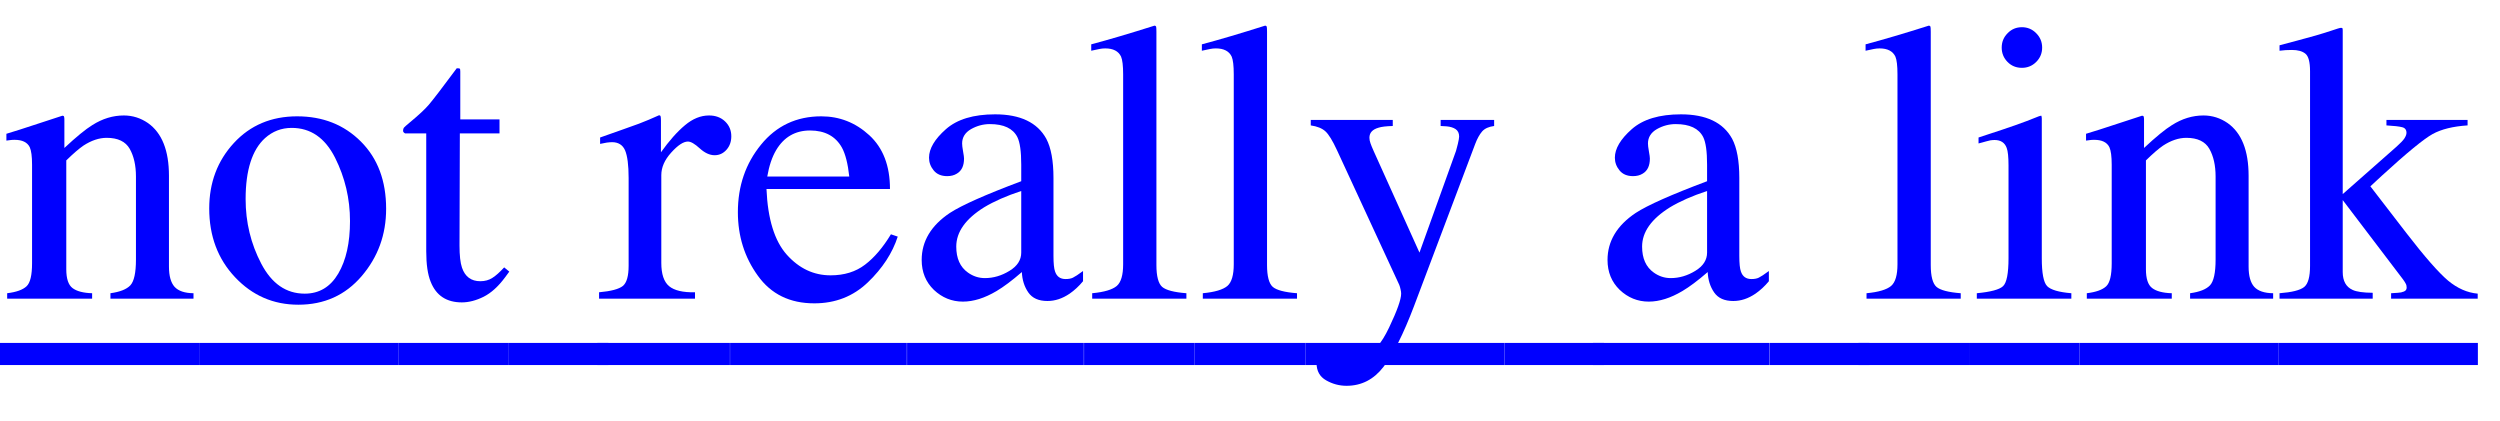
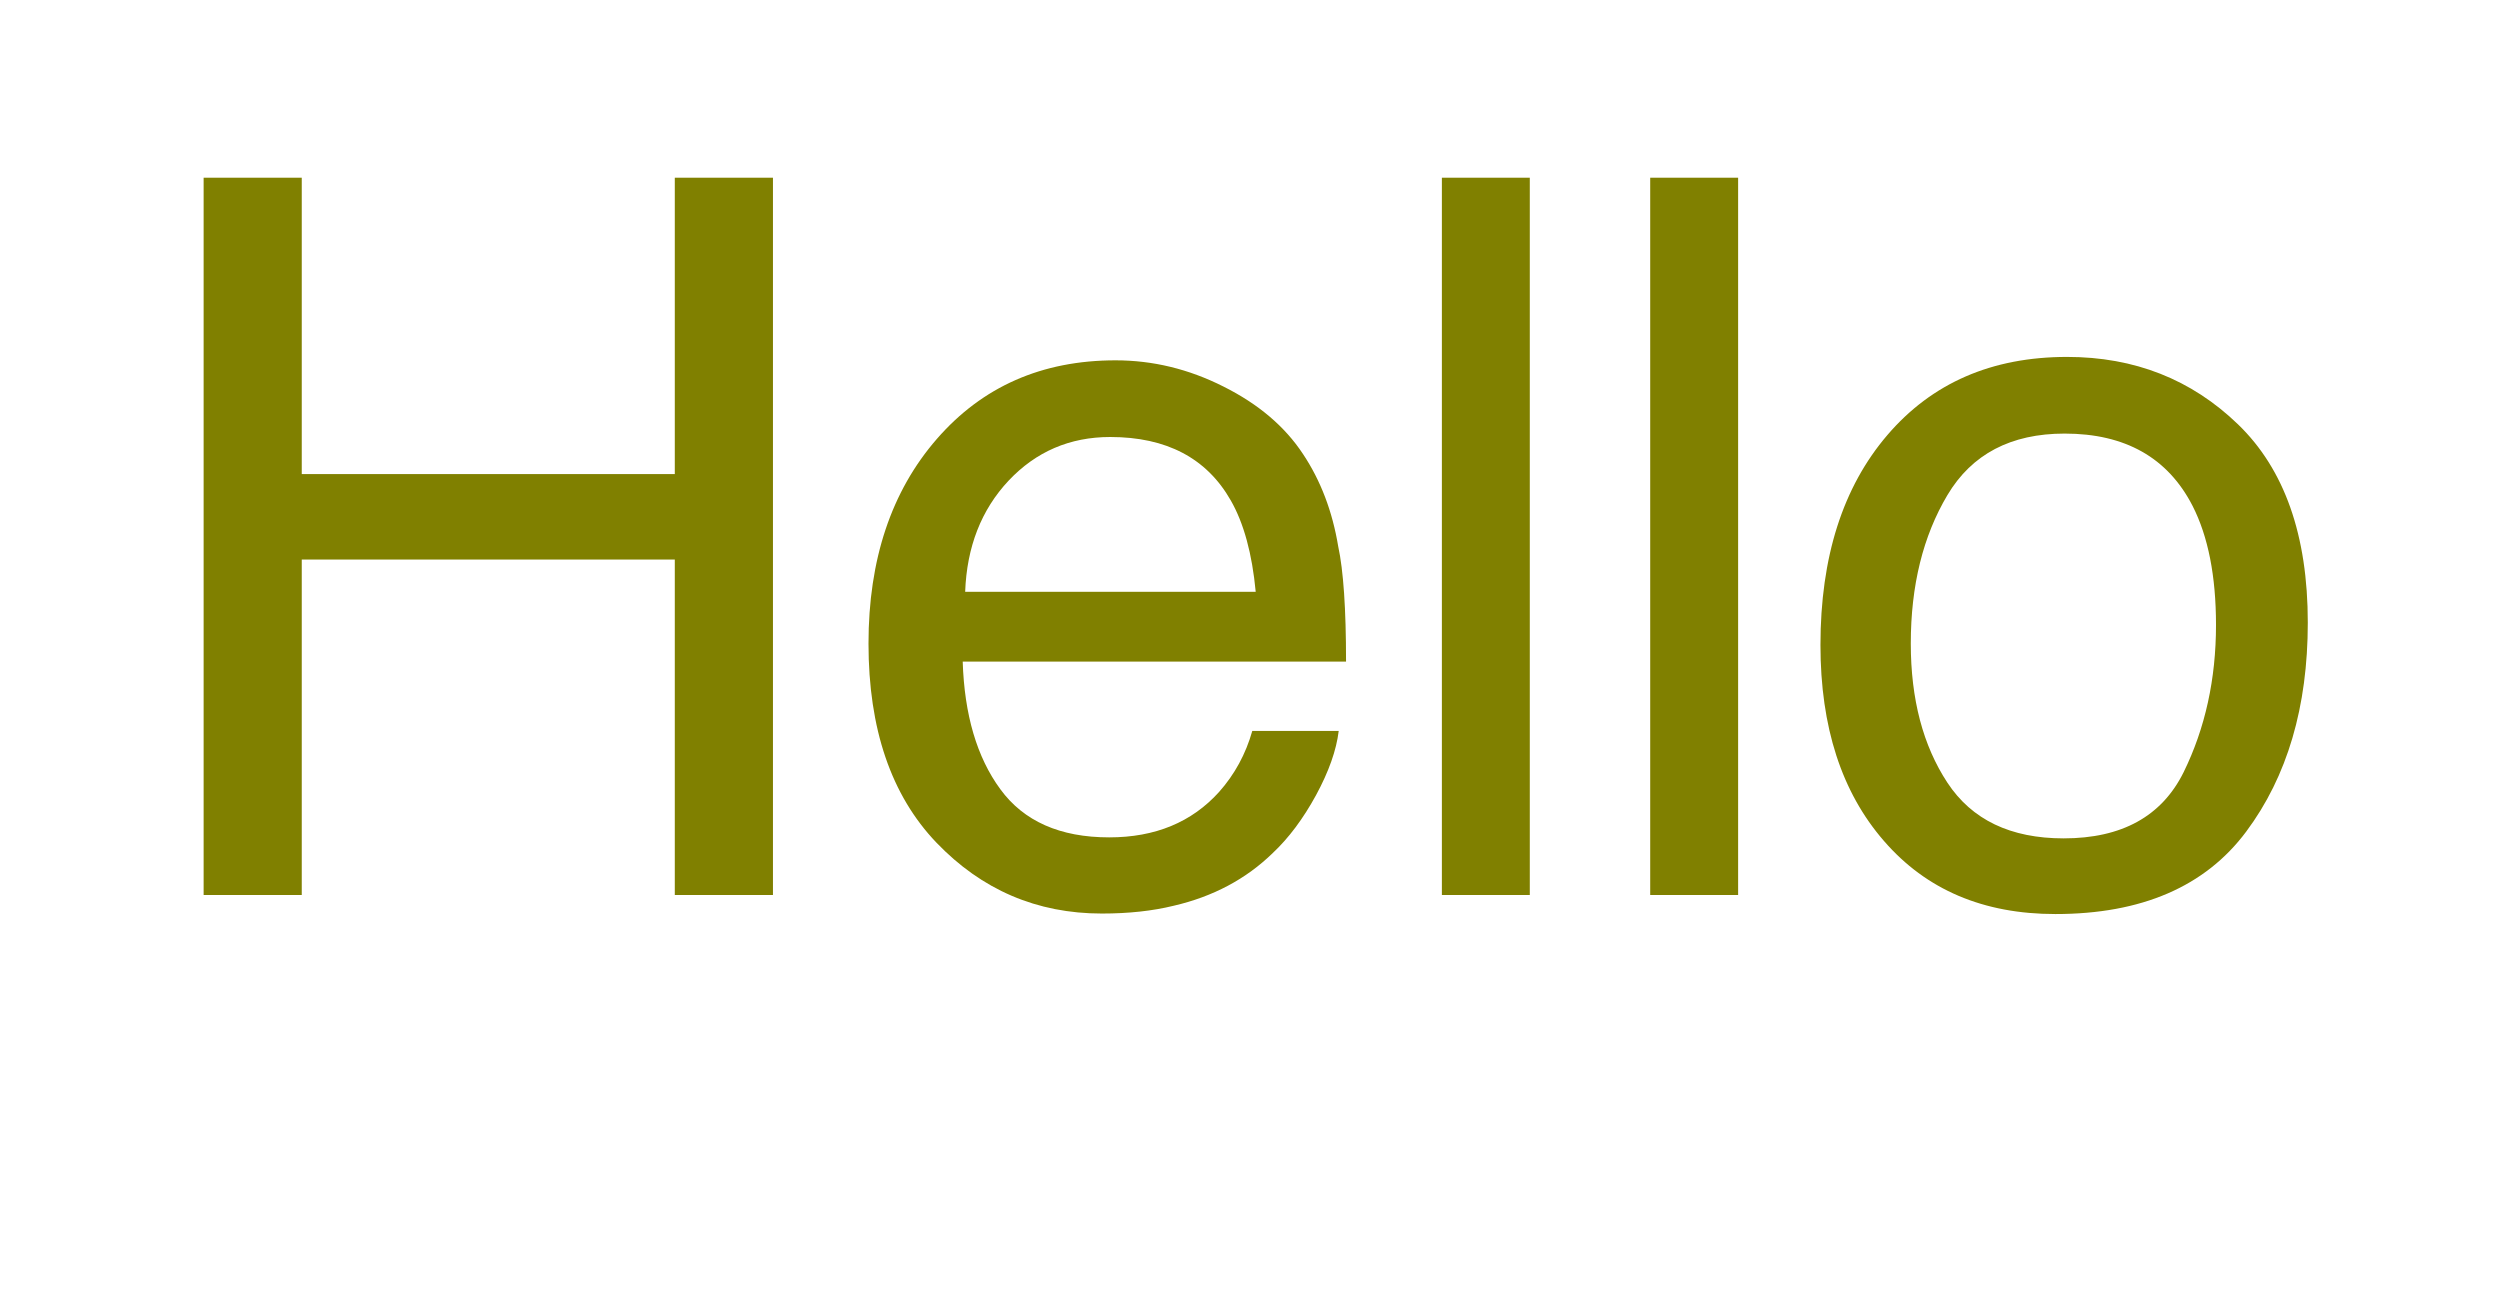
- <svg xmlns="http://www.w3.org/2000/svg" xmlns:xlink="http://www.w3.org/1999/xlink" width="113pt" height="19pt" viewBox="0 0 113 19" version="1.1">
+ <svg xmlns="http://www.w3.org/2000/svg" xmlns:xlink="http://www.w3.org/1999/xlink" width="60" height="31" viewBox="0 0 60 31" version="1.1">
  <defs>
    <g>
      <symbol overflow="visible" id="glyph0-0">
-         <path style="stroke:none;" d="M 0.035 -0.246 C 0.598 -0.289 0.969 -0.383 1.148 -0.527 C 1.328 -0.672 1.414 -0.992 1.414 -1.477 L 1.414 -10.281 C 1.414 -10.699 1.344 -10.961 1.203 -11.074 C 1.062 -11.188 0.859 -11.242 0.598 -11.242 C 0.484 -11.242 0.391 -11.238 0.309 -11.234 C 0.227 -11.227 0.133 -11.219 0.035 -11.207 L 0.035 -11.453 L 0.828 -11.664 C 1.43 -11.82 1.941 -11.969 2.363 -12.109 C 2.621 -12.199 2.773 -12.242 2.812 -12.242 C 2.848 -12.242 2.871 -12.234 2.879 -12.223 C 2.887 -12.207 2.891 -12.172 2.891 -12.121 L 2.891 -4.727 L 5.328 -6.875 C 5.504 -7.031 5.621 -7.156 5.684 -7.25 C 5.742 -7.344 5.773 -7.426 5.773 -7.496 C 5.773 -7.633 5.707 -7.719 5.578 -7.75 C 5.445 -7.785 5.211 -7.812 4.867 -7.832 L 4.867 -8.078 L 8.535 -8.078 L 8.535 -7.832 C 7.879 -7.789 7.352 -7.66 6.953 -7.441 C 6.555 -7.219 5.789 -6.594 4.656 -5.555 L 4.141 -5.078 L 5.766 -2.969 C 6.598 -1.891 7.227 -1.176 7.648 -0.82 C 8.07 -0.469 8.516 -0.27 8.992 -0.227 L 8.992 0 L 5.078 0 L 5.078 -0.246 L 5.387 -0.266 C 5.488 -0.27 5.578 -0.289 5.66 -0.324 C 5.742 -0.359 5.781 -0.418 5.781 -0.5 C 5.781 -0.566 5.77 -0.625 5.738 -0.68 C 5.711 -0.734 5.668 -0.801 5.617 -0.871 L 2.891 -4.457 L 2.891 -1.203 C 2.891 -0.801 3.039 -0.531 3.34 -0.395 C 3.516 -0.312 3.816 -0.27 4.246 -0.266 L 4.246 0 L 0.035 0 Z M 0.035 -0.246 " />
+         <path style="stroke:none;" d="" />
      </symbol>
      <symbol overflow="visible" id="glyph0-1">
-         <path style="stroke:none;" d="M 0.324 -0.246 C 0.742 -0.297 1.031 -0.402 1.199 -0.559 C 1.367 -0.715 1.449 -1.062 1.449 -1.602 L 1.449 -6.055 C 1.449 -6.43 1.414 -6.695 1.344 -6.848 C 1.234 -7.07 1.004 -7.18 0.66 -7.18 C 0.605 -7.18 0.551 -7.18 0.496 -7.172 C 0.441 -7.164 0.371 -7.156 0.289 -7.145 L 0.289 -7.453 C 0.531 -7.523 1.098 -7.703 1.996 -8 L 2.82 -8.27 C 2.863 -8.27 2.887 -8.258 2.895 -8.227 C 2.906 -8.195 2.91 -8.156 2.91 -8.102 L 2.91 -6.812 C 3.449 -7.316 3.871 -7.66 4.176 -7.848 C 4.633 -8.137 5.105 -8.281 5.598 -8.281 C 5.996 -8.281 6.359 -8.164 6.688 -7.938 C 7.32 -7.492 7.637 -6.695 7.637 -5.555 L 7.637 -1.449 C 7.637 -1.027 7.723 -0.723 7.891 -0.535 C 8.062 -0.348 8.348 -0.25 8.746 -0.246 L 8.746 0 L 4.992 0 L 4.992 -0.246 C 5.422 -0.305 5.719 -0.422 5.891 -0.602 C 6.059 -0.781 6.145 -1.168 6.145 -1.766 L 6.145 -5.52 C 6.145 -6.023 6.051 -6.441 5.863 -6.773 C 5.676 -7.102 5.328 -7.27 4.824 -7.27 C 4.48 -7.27 4.129 -7.152 3.77 -6.918 C 3.57 -6.781 3.312 -6.559 2.996 -6.25 L 2.996 -1.328 C 2.996 -0.906 3.09 -0.621 3.277 -0.48 C 3.465 -0.336 3.762 -0.258 4.164 -0.246 L 4.164 0 L 0.324 0 Z M 0.324 -0.246 " />
+         <path style="stroke:none;" d="M 9.406 -2.945 C 9.926 -4.004 10.184 -5.184 10.184 -6.48 C 10.184 -7.652 9.996 -8.605 9.621 -9.34 C 9.027 -10.496 8.004 -11.074 6.551 -11.074 C 5.262 -11.074 4.324 -10.582 3.738 -9.598 C 3.152 -8.613 2.859 -7.426 2.859 -6.035 C 2.859 -4.699 3.152 -3.586 3.738 -2.695 C 4.324 -1.805 5.254 -1.359 6.527 -1.359 C 7.926 -1.359 8.883 -1.891 9.406 -2.945 Z M 10.711 -11.297 C 11.828 -10.219 12.387 -8.633 12.387 -6.539 C 12.387 -4.516 11.895 -2.844 10.91 -1.523 C 9.926 -0.203 8.398 0.457 6.328 0.457 C 4.602 0.457 3.23 -0.125 2.215 -1.297 C 1.199 -2.465 0.691 -4.031 0.691 -6 C 0.691 -8.109 1.227 -9.789 2.297 -11.039 C 3.367 -12.289 4.805 -12.914 6.609 -12.914 C 8.227 -12.914 9.594 -12.375 10.711 -11.297 Z " />
      </symbol>
      <symbol overflow="visible" id="glyph0-2">
-         <path style="stroke:none;" d="M 1.742 -11.996 C 1.918 -12.18 2.133 -12.27 2.391 -12.27 C 2.641 -12.27 2.859 -12.18 3.035 -12 C 3.215 -11.82 3.305 -11.605 3.305 -11.348 C 3.305 -11.094 3.215 -10.879 3.035 -10.699 C 2.859 -10.523 2.641 -10.434 2.391 -10.434 C 2.133 -10.434 1.914 -10.523 1.742 -10.699 C 1.566 -10.879 1.477 -11.094 1.477 -11.348 C 1.477 -11.598 1.562 -11.816 1.742 -11.996 Z M 0.352 -0.246 C 0.977 -0.305 1.375 -0.41 1.539 -0.566 C 1.703 -0.723 1.785 -1.141 1.785 -1.828 L 1.785 -6.02 C 1.785 -6.402 1.758 -6.664 1.703 -6.812 C 1.617 -7.051 1.434 -7.172 1.152 -7.172 C 1.086 -7.172 1.023 -7.164 0.961 -7.156 C 0.898 -7.145 0.723 -7.094 0.43 -7.016 L 0.43 -7.285 L 0.809 -7.41 C 1.836 -7.742 2.547 -7.996 2.953 -8.164 C 3.117 -8.234 3.223 -8.27 3.27 -8.27 C 3.281 -8.23 3.289 -8.188 3.289 -8.141 L 3.289 -1.828 C 3.289 -1.16 3.367 -0.742 3.527 -0.57 C 3.688 -0.402 4.055 -0.293 4.625 -0.246 L 4.625 0 L 0.352 0 Z M 0.352 -0.246 " />
+         <path style="stroke:none;" d="M 1.605 -17.215 L 3.715 -17.215 L 3.715 0 L 1.605 0 Z " />
      </symbol>
      <symbol overflow="visible" id="glyph0-3">
-         <path style="stroke:none;" d="M 0.367 -0.246 C 0.914 -0.297 1.281 -0.41 1.477 -0.574 C 1.672 -0.742 1.766 -1.07 1.766 -1.555 L 1.766 -10.141 C 1.766 -10.527 1.734 -10.797 1.672 -10.941 C 1.555 -11.188 1.316 -11.312 0.957 -11.312 C 0.875 -11.312 0.785 -11.305 0.691 -11.285 C 0.594 -11.266 0.473 -11.242 0.324 -11.207 L 0.324 -11.496 C 1.117 -11.707 2.07 -11.988 3.18 -12.34 C 3.223 -12.34 3.246 -12.32 3.258 -12.289 C 3.266 -12.254 3.27 -12.176 3.27 -12.059 L 3.27 -1.52 C 3.27 -1.012 3.359 -0.68 3.531 -0.531 C 3.707 -0.383 4.07 -0.289 4.625 -0.246 L 4.625 0 L 0.367 0 Z M 0.367 -0.246 " />
+         <path style="stroke:none;" d="M 9.363 -12.203 C 10.199 -11.785 10.836 -11.246 11.273 -10.582 C 11.695 -9.949 11.977 -9.211 12.117 -8.367 C 12.242 -7.789 12.305 -6.867 12.305 -5.602 L 3.105 -5.602 C 3.145 -4.328 3.445 -3.305 4.008 -2.539 C 4.57 -1.77 5.441 -1.383 6.621 -1.383 C 7.723 -1.383 8.602 -1.746 9.258 -2.473 C 9.633 -2.895 9.898 -3.383 10.055 -3.938 L 12.129 -3.938 C 12.074 -3.477 11.891 -2.961 11.586 -2.398 C 11.277 -1.832 10.93 -1.367 10.547 -1.008 C 9.906 -0.383 9.113 0.039 8.168 0.258 C 7.66 0.383 7.086 0.445 6.445 0.445 C 4.883 0.445 3.559 -0.125 2.473 -1.258 C 1.387 -2.395 0.844 -3.988 0.844 -6.035 C 0.844 -8.051 1.391 -9.688 2.484 -10.945 C 3.578 -12.203 5.008 -12.832 6.773 -12.832 C 7.664 -12.832 8.527 -12.625 9.363 -12.203 Z M 10.137 -7.277 C 10.051 -8.191 9.852 -8.922 9.539 -9.469 C 8.961 -10.484 7.996 -10.992 6.645 -10.992 C 5.676 -10.992 4.863 -10.641 4.207 -9.945 C 3.551 -9.246 3.203 -8.355 3.164 -7.277 Z " />
      </symbol>
      <symbol overflow="visible" id="glyph0-4">
-         <path style="stroke:none;" d="" />
-       </symbol>
-       <symbol overflow="visible" id="glyph0-5">
-         <path style="stroke:none;" d="M 5.16 -4.867 C 4.484 -4.645 3.93 -4.398 3.488 -4.133 C 2.645 -3.609 2.223 -3.016 2.223 -2.355 C 2.223 -1.82 2.398 -1.43 2.75 -1.18 C 2.98 -1.016 3.234 -0.93 3.516 -0.93 C 3.902 -0.93 4.273 -1.039 4.629 -1.258 C 4.984 -1.473 5.16 -1.75 5.16 -2.082 Z M 1.934 -3.875 C 2.473 -4.227 3.547 -4.703 5.16 -5.309 L 5.16 -6.055 C 5.16 -6.652 5.102 -7.07 4.984 -7.305 C 4.785 -7.695 4.371 -7.891 3.742 -7.891 C 3.445 -7.891 3.16 -7.816 2.891 -7.664 C 2.621 -7.508 2.488 -7.289 2.488 -7.016 C 2.488 -6.945 2.5 -6.824 2.531 -6.656 C 2.562 -6.492 2.574 -6.383 2.574 -6.336 C 2.574 -6.008 2.469 -5.781 2.25 -5.652 C 2.125 -5.574 1.98 -5.539 1.812 -5.539 C 1.547 -5.539 1.344 -5.625 1.203 -5.797 C 1.062 -5.969 0.992 -6.16 0.992 -6.371 C 0.992 -6.781 1.246 -7.211 1.754 -7.66 C 2.262 -8.109 3.004 -8.332 3.98 -8.332 C 5.117 -8.332 5.891 -7.961 6.293 -7.227 C 6.508 -6.82 6.617 -6.23 6.617 -5.457 L 6.617 -1.934 C 6.617 -1.594 6.641 -1.359 6.688 -1.23 C 6.766 -1 6.922 -0.887 7.164 -0.887 C 7.297 -0.887 7.41 -0.906 7.496 -0.949 C 7.586 -0.992 7.738 -1.09 7.953 -1.25 L 7.953 -0.789 C 7.766 -0.562 7.562 -0.375 7.348 -0.227 C 7.02 -0.004 6.688 0.105 6.344 0.105 C 5.945 0.105 5.66 -0.023 5.48 -0.281 C 5.301 -0.539 5.203 -0.848 5.188 -1.203 C 4.742 -0.816 4.359 -0.531 4.043 -0.344 C 3.508 -0.027 3.004 0.133 2.523 0.133 C 2.02 0.133 1.582 -0.047 1.211 -0.398 C 0.844 -0.754 0.66 -1.203 0.66 -1.75 C 0.66 -2.598 1.086 -3.309 1.934 -3.875 Z M 1.934 -3.875 " />
-       </symbol>
-       <symbol overflow="visible" id="glyph0-6">
-         <path style="stroke:none;" d="M 0.246 -8.078 L 3.953 -8.078 L 3.953 -7.805 C 3.66 -7.797 3.445 -7.773 3.305 -7.727 C 3.035 -7.648 2.898 -7.5 2.898 -7.277 C 2.898 -7.195 2.914 -7.113 2.945 -7.027 C 2.973 -6.941 3.027 -6.812 3.102 -6.645 L 5.16 -2.082 L 6.812 -6.68 C 6.828 -6.727 6.855 -6.832 6.895 -6.996 C 6.934 -7.16 6.953 -7.273 6.953 -7.328 C 6.953 -7.48 6.898 -7.594 6.793 -7.664 C 6.688 -7.734 6.555 -7.773 6.391 -7.789 L 6.117 -7.805 L 6.117 -8.078 L 8.535 -8.078 L 8.535 -7.805 C 8.293 -7.773 8.113 -7.695 7.992 -7.559 C 7.875 -7.422 7.77 -7.234 7.68 -6.996 L 4.914 0.336 C 4.434 1.602 3.973 2.516 3.531 3.086 C 3.094 3.652 2.539 3.938 1.863 3.938 C 1.535 3.938 1.227 3.855 0.941 3.691 C 0.652 3.527 0.508 3.266 0.508 2.91 C 0.508 2.676 0.598 2.484 0.77 2.332 C 0.941 2.184 1.16 2.109 1.422 2.109 C 1.574 2.109 1.805 2.164 2.105 2.277 C 2.406 2.387 2.621 2.445 2.75 2.445 C 3.078 2.445 3.426 2.062 3.789 1.301 C 4.152 0.539 4.332 0.031 4.332 -0.227 C 4.332 -0.281 4.324 -0.344 4.305 -0.422 C 4.289 -0.5 4.27 -0.566 4.246 -0.625 L 1.434 -6.707 C 1.234 -7.141 1.059 -7.426 0.91 -7.562 C 0.762 -7.699 0.539 -7.789 0.246 -7.832 Z M 0.246 -8.078 " />
-       </symbol>
-       <symbol overflow="visible" id="glyph0-7">
-         <path style="stroke:none;" d="M 6.293 -7.387 C 6.914 -6.816 7.227 -6.008 7.227 -4.957 L 1.645 -4.957 C 1.703 -3.598 2.008 -2.609 2.566 -1.984 C 3.125 -1.363 3.781 -1.055 4.543 -1.055 C 5.16 -1.055 5.68 -1.215 6.102 -1.539 C 6.523 -1.859 6.91 -2.316 7.27 -2.91 L 7.578 -2.805 C 7.336 -2.059 6.887 -1.371 6.227 -0.738 C 5.566 -0.105 4.762 0.211 3.805 0.211 C 2.703 0.211 1.852 -0.203 1.254 -1.039 C 0.652 -1.871 0.352 -2.828 0.352 -3.91 C 0.352 -5.09 0.699 -6.105 1.398 -6.961 C 2.094 -7.816 3.004 -8.242 4.121 -8.242 C 4.949 -8.242 5.672 -7.957 6.293 -7.387 Z M 2.082 -6.715 C 1.895 -6.398 1.762 -6 1.68 -5.52 L 5.387 -5.52 C 5.324 -6.105 5.211 -6.543 5.055 -6.828 C 4.766 -7.344 4.285 -7.602 3.613 -7.602 C 2.945 -7.602 2.434 -7.305 2.082 -6.715 Z M 2.082 -6.715 " />
-       </symbol>
-       <symbol overflow="visible" id="glyph0-8">
-         <path style="stroke:none;" d="M 0.078 -0.289 C 0.617 -0.336 0.977 -0.434 1.152 -0.574 C 1.328 -0.719 1.414 -1.023 1.414 -1.492 L 1.414 -5.457 C 1.414 -6.039 1.359 -6.453 1.254 -6.703 C 1.145 -6.953 0.945 -7.074 0.66 -7.074 C 0.602 -7.074 0.523 -7.066 0.426 -7.055 C 0.328 -7.039 0.227 -7.02 0.125 -6.996 L 0.125 -7.285 C 0.457 -7.402 0.801 -7.523 1.152 -7.648 C 1.504 -7.77 1.746 -7.859 1.883 -7.91 C 2.176 -8.023 2.477 -8.148 2.785 -8.289 C 2.828 -8.289 2.852 -8.273 2.859 -8.242 C 2.867 -8.215 2.875 -8.152 2.875 -8.059 L 2.875 -6.617 C 3.25 -7.141 3.609 -7.547 3.961 -7.84 C 4.309 -8.133 4.672 -8.281 5.047 -8.281 C 5.344 -8.281 5.586 -8.191 5.773 -8.012 C 5.961 -7.832 6.055 -7.609 6.055 -7.34 C 6.055 -7.098 5.984 -6.898 5.84 -6.734 C 5.695 -6.57 5.516 -6.484 5.301 -6.484 C 5.078 -6.484 4.852 -6.59 4.629 -6.793 C 4.402 -7 4.227 -7.102 4.094 -7.102 C 3.891 -7.102 3.641 -6.938 3.34 -6.605 C 3.039 -6.273 2.891 -5.934 2.891 -5.582 L 2.891 -1.617 C 2.891 -1.113 3.008 -0.762 3.242 -0.566 C 3.477 -0.371 3.867 -0.277 4.414 -0.289 L 4.414 0 L 0.078 0 Z M 0.078 -0.289 " />
-       </symbol>
-       <symbol overflow="visible" id="glyph0-9">
-         <path style="stroke:none;" d="M 4.578 -8.102 L 4.578 -7.469 L 2.785 -7.469 L 2.77 -2.406 C 2.77 -1.961 2.805 -1.625 2.883 -1.398 C 3.023 -0.992 3.297 -0.789 3.711 -0.789 C 3.922 -0.789 4.102 -0.84 4.258 -0.941 C 4.414 -1.039 4.59 -1.199 4.789 -1.414 L 5.02 -1.223 L 4.824 -0.957 C 4.52 -0.547 4.199 -0.258 3.859 -0.086 C 3.52 0.082 3.191 0.168 2.875 0.168 C 2.184 0.168 1.715 -0.141 1.469 -0.758 C 1.332 -1.09 1.266 -1.555 1.266 -2.145 L 1.266 -7.469 L 0.309 -7.469 C 0.277 -7.488 0.258 -7.508 0.242 -7.523 C 0.227 -7.539 0.219 -7.562 0.219 -7.594 C 0.219 -7.652 0.234 -7.699 0.258 -7.73 C 0.285 -7.762 0.367 -7.836 0.508 -7.953 C 0.914 -8.289 1.207 -8.559 1.383 -8.766 C 1.562 -8.977 1.984 -9.523 2.645 -10.414 C 2.723 -10.414 2.766 -10.41 2.781 -10.398 C 2.797 -10.387 2.805 -10.344 2.805 -10.266 L 2.805 -8.102 Z M 4.578 -8.102 " />
-       </symbol>
-       <symbol overflow="visible" id="glyph0-10">
-         <path style="stroke:none;" d="M 1.57 -7.035 C 2.312 -7.84 3.266 -8.242 4.43 -8.242 C 5.59 -8.242 6.551 -7.863 7.312 -7.102 C 8.074 -6.34 8.453 -5.328 8.453 -4.062 C 8.453 -2.895 8.086 -1.883 7.348 -1.02 C 6.609 -0.156 5.656 0.273 4.484 0.273 C 3.359 0.273 2.406 -0.141 1.625 -0.969 C 0.848 -1.793 0.457 -2.828 0.457 -4.078 C 0.457 -5.242 0.828 -6.23 1.57 -7.035 Z M 2.98 -7.258 C 2.395 -6.727 2.102 -5.805 2.102 -4.5 C 2.102 -3.457 2.336 -2.484 2.809 -1.582 C 3.281 -0.68 3.934 -0.227 4.773 -0.227 C 5.43 -0.227 5.934 -0.531 6.289 -1.133 C 6.645 -1.738 6.82 -2.527 6.82 -3.508 C 6.82 -4.52 6.594 -5.477 6.145 -6.371 C 5.691 -7.27 5.039 -7.719 4.184 -7.719 C 3.719 -7.719 3.32 -7.562 2.98 -7.258 Z M 2.98 -7.258 " />
+         <path style="stroke:none;" d="M 1.887 -17.215 L 4.242 -17.215 L 4.242 -10.102 L 13.195 -10.102 L 13.195 -17.215 L 15.551 -17.215 L 15.551 0 L 13.195 0 L 13.195 -8.051 L 4.242 -8.051 L 4.242 0 L 1.887 0 Z " />
      </symbol>
    </g>
  </defs>
-   <g id="surface4242">
-     <g style="fill:rgb(0%,0%,100%);fill-opacity:1;">
-       <use xlink:href="#glyph0-0" x="103" y="13.5" />
+   <g id="surface6494">
+     <g style="fill:rgb(50.196%,50.196%,0%);fill-opacity:1;">
+       <use xlink:href="#glyph0-1" x="43" y="21.48" />
    </g>
-     <path style=" stroke:none;fill-rule:nonzero;fill:rgb(0%,0%,100%);fill-opacity:1;" d="M 103 15.5 L 112 15.5 L 112 16.5 L 103 16.5 Z M 103 15.5 " />
-     <g style="fill:rgb(0%,0%,100%);fill-opacity:1;">
-       <use xlink:href="#glyph0-1" x="94" y="13.5" />
+     <g style="fill:rgb(50.196%,50.196%,0%);fill-opacity:1;">
+       <use xlink:href="#glyph0-2" x="38" y="21.48" />
    </g>
-     <path style=" stroke:none;fill-rule:nonzero;fill:rgb(0%,0%,100%);fill-opacity:1;" d="M 94 15.5 L 103 15.5 L 103 16.5 L 94 16.5 Z M 94 15.5 " />
-     <g style="fill:rgb(0%,0%,100%);fill-opacity:1;">
-       <use xlink:href="#glyph0-2" x="89" y="13.5" />
+     <g style="fill:rgb(50.196%,50.196%,0%);fill-opacity:1;">
+       <use xlink:href="#glyph0-2" x="33" y="21.48" />
    </g>
-     <path style=" stroke:none;fill-rule:nonzero;fill:rgb(0%,0%,100%);fill-opacity:1;" d="M 89 15.5 L 94 15.5 L 94 16.5 L 89 16.5 Z M 89 15.5 " />
-     <g style="fill:rgb(0%,0%,100%);fill-opacity:1;">
-       <use xlink:href="#glyph0-3" x="84" y="13.5" />
+     <g style="fill:rgb(50.196%,50.196%,0%);fill-opacity:1;">
+       <use xlink:href="#glyph0-3" x="20" y="21.48" />
    </g>
-     <path style=" stroke:none;fill-rule:nonzero;fill:rgb(0%,0%,100%);fill-opacity:1;" d="M 84 15.5 L 89 15.5 L 89 16.5 L 84 16.5 Z M 84 15.5 " />
-     <g style="fill:rgb(0%,0%,100%);fill-opacity:1;">
-       <use xlink:href="#glyph0-4" x="80" y="13.5" />
+     <g style="fill:rgb(50.196%,50.196%,0%);fill-opacity:1;">
+       <use xlink:href="#glyph0-4" x="3" y="21.48" />
    </g>
-     <path style=" stroke:none;fill-rule:nonzero;fill:rgb(0%,0%,100%);fill-opacity:1;" d="M 80 15.5 L 84.5 15.5 L 84.5 16.5 L 80 16.5 Z M 80 15.5 " />
-     <g style="fill:rgb(0%,0%,100%);fill-opacity:1;">
-       <use xlink:href="#glyph0-5" x="72" y="13.5" />
-     </g>
-     <path style=" stroke:none;fill-rule:nonzero;fill:rgb(0%,0%,100%);fill-opacity:1;" d="M 72 15.5 L 79.988 15.5 L 79.988 16.5 L 72 16.5 Z M 72 15.5 " />
-     <g style="fill:rgb(0%,0%,100%);fill-opacity:1;">
-       <use xlink:href="#glyph0-4" x="68" y="13.5" />
-     </g>
-     <path style=" stroke:none;fill-rule:nonzero;fill:rgb(0%,0%,100%);fill-opacity:1;" d="M 68 15.5 L 72.5 15.5 L 72.5 16.5 L 68 16.5 Z M 68 15.5 " />
-     <g style="fill:rgb(0%,0%,100%);fill-opacity:1;">
-       <use xlink:href="#glyph0-6" x="59" y="13.5" />
-     </g>
-     <path style=" stroke:none;fill-rule:nonzero;fill:rgb(0%,0%,100%);fill-opacity:1;" d="M 59 15.5 L 68 15.5 L 68 16.5 L 59 16.5 Z M 59 15.5 " />
-     <g style="fill:rgb(0%,0%,100%);fill-opacity:1;">
-       <use xlink:href="#glyph0-3" x="54" y="13.5" />
-     </g>
-     <path style=" stroke:none;fill-rule:nonzero;fill:rgb(0%,0%,100%);fill-opacity:1;" d="M 54 15.5 L 59 15.5 L 59 16.5 L 54 16.5 Z M 54 15.5 " />
-     <g style="fill:rgb(0%,0%,100%);fill-opacity:1;">
-       <use xlink:href="#glyph0-3" x="49" y="13.5" />
-     </g>
-     <path style=" stroke:none;fill-rule:nonzero;fill:rgb(0%,0%,100%);fill-opacity:1;" d="M 49 15.5 L 54 15.5 L 54 16.5 L 49 16.5 Z M 49 15.5 " />
-     <g style="fill:rgb(0%,0%,100%);fill-opacity:1;">
-       <use xlink:href="#glyph0-5" x="41" y="13.5" />
-     </g>
-     <path style=" stroke:none;fill-rule:nonzero;fill:rgb(0%,0%,100%);fill-opacity:1;" d="M 41 15.5 L 48.988 15.5 L 48.988 16.5 L 41 16.5 Z M 41 15.5 " />
-     <g style="fill:rgb(0%,0%,100%);fill-opacity:1;">
-       <use xlink:href="#glyph0-7" x="33" y="13.5" />
-     </g>
-     <path style=" stroke:none;fill-rule:nonzero;fill:rgb(0%,0%,100%);fill-opacity:1;" d="M 33 15.5 L 40.988 15.5 L 40.988 16.5 L 33 16.5 Z M 33 15.5 " />
-     <g style="fill:rgb(0%,0%,100%);fill-opacity:1;">
-       <use xlink:href="#glyph0-8" x="27" y="13.5" />
-     </g>
-     <path style=" stroke:none;fill-rule:nonzero;fill:rgb(0%,0%,100%);fill-opacity:1;" d="M 27 15.5 L 32.992 15.5 L 32.992 16.5 L 27 16.5 Z M 27 15.5 " />
-     <g style="fill:rgb(0%,0%,100%);fill-opacity:1;">
-       <use xlink:href="#glyph0-4" x="23" y="13.5" />
-     </g>
-     <path style=" stroke:none;fill-rule:nonzero;fill:rgb(0%,0%,100%);fill-opacity:1;" d="M 23 15.5 L 27.5 15.5 L 27.5 16.5 L 23 16.5 Z M 23 15.5 " />
-     <g style="fill:rgb(0%,0%,100%);fill-opacity:1;">
-       <use xlink:href="#glyph0-9" x="18" y="13.5" />
-     </g>
-     <path style=" stroke:none;fill-rule:nonzero;fill:rgb(0%,0%,100%);fill-opacity:1;" d="M 18 15.5 L 23 15.5 L 23 16.5 L 18 16.5 Z M 18 15.5 " />
-     <g style="fill:rgb(0%,0%,100%);fill-opacity:1;">
-       <use xlink:href="#glyph0-10" x="9" y="13.5" />
-     </g>
-     <path style=" stroke:none;fill-rule:nonzero;fill:rgb(0%,0%,100%);fill-opacity:1;" d="M 9 15.5 L 18 15.5 L 18 16.5 L 9 16.5 Z M 9 15.5 " />
-     <g style="fill:rgb(0%,0%,100%);fill-opacity:1;">
-       <use xlink:href="#glyph0-1" x="0" y="13.5" />
-     </g>
-     <path style=" stroke:none;fill-rule:nonzero;fill:rgb(0%,0%,100%);fill-opacity:1;" d="M 0 15.5 L 9 15.5 L 9 16.5 L 0 16.5 Z M 0 15.5 " />
  </g>
</svg>
